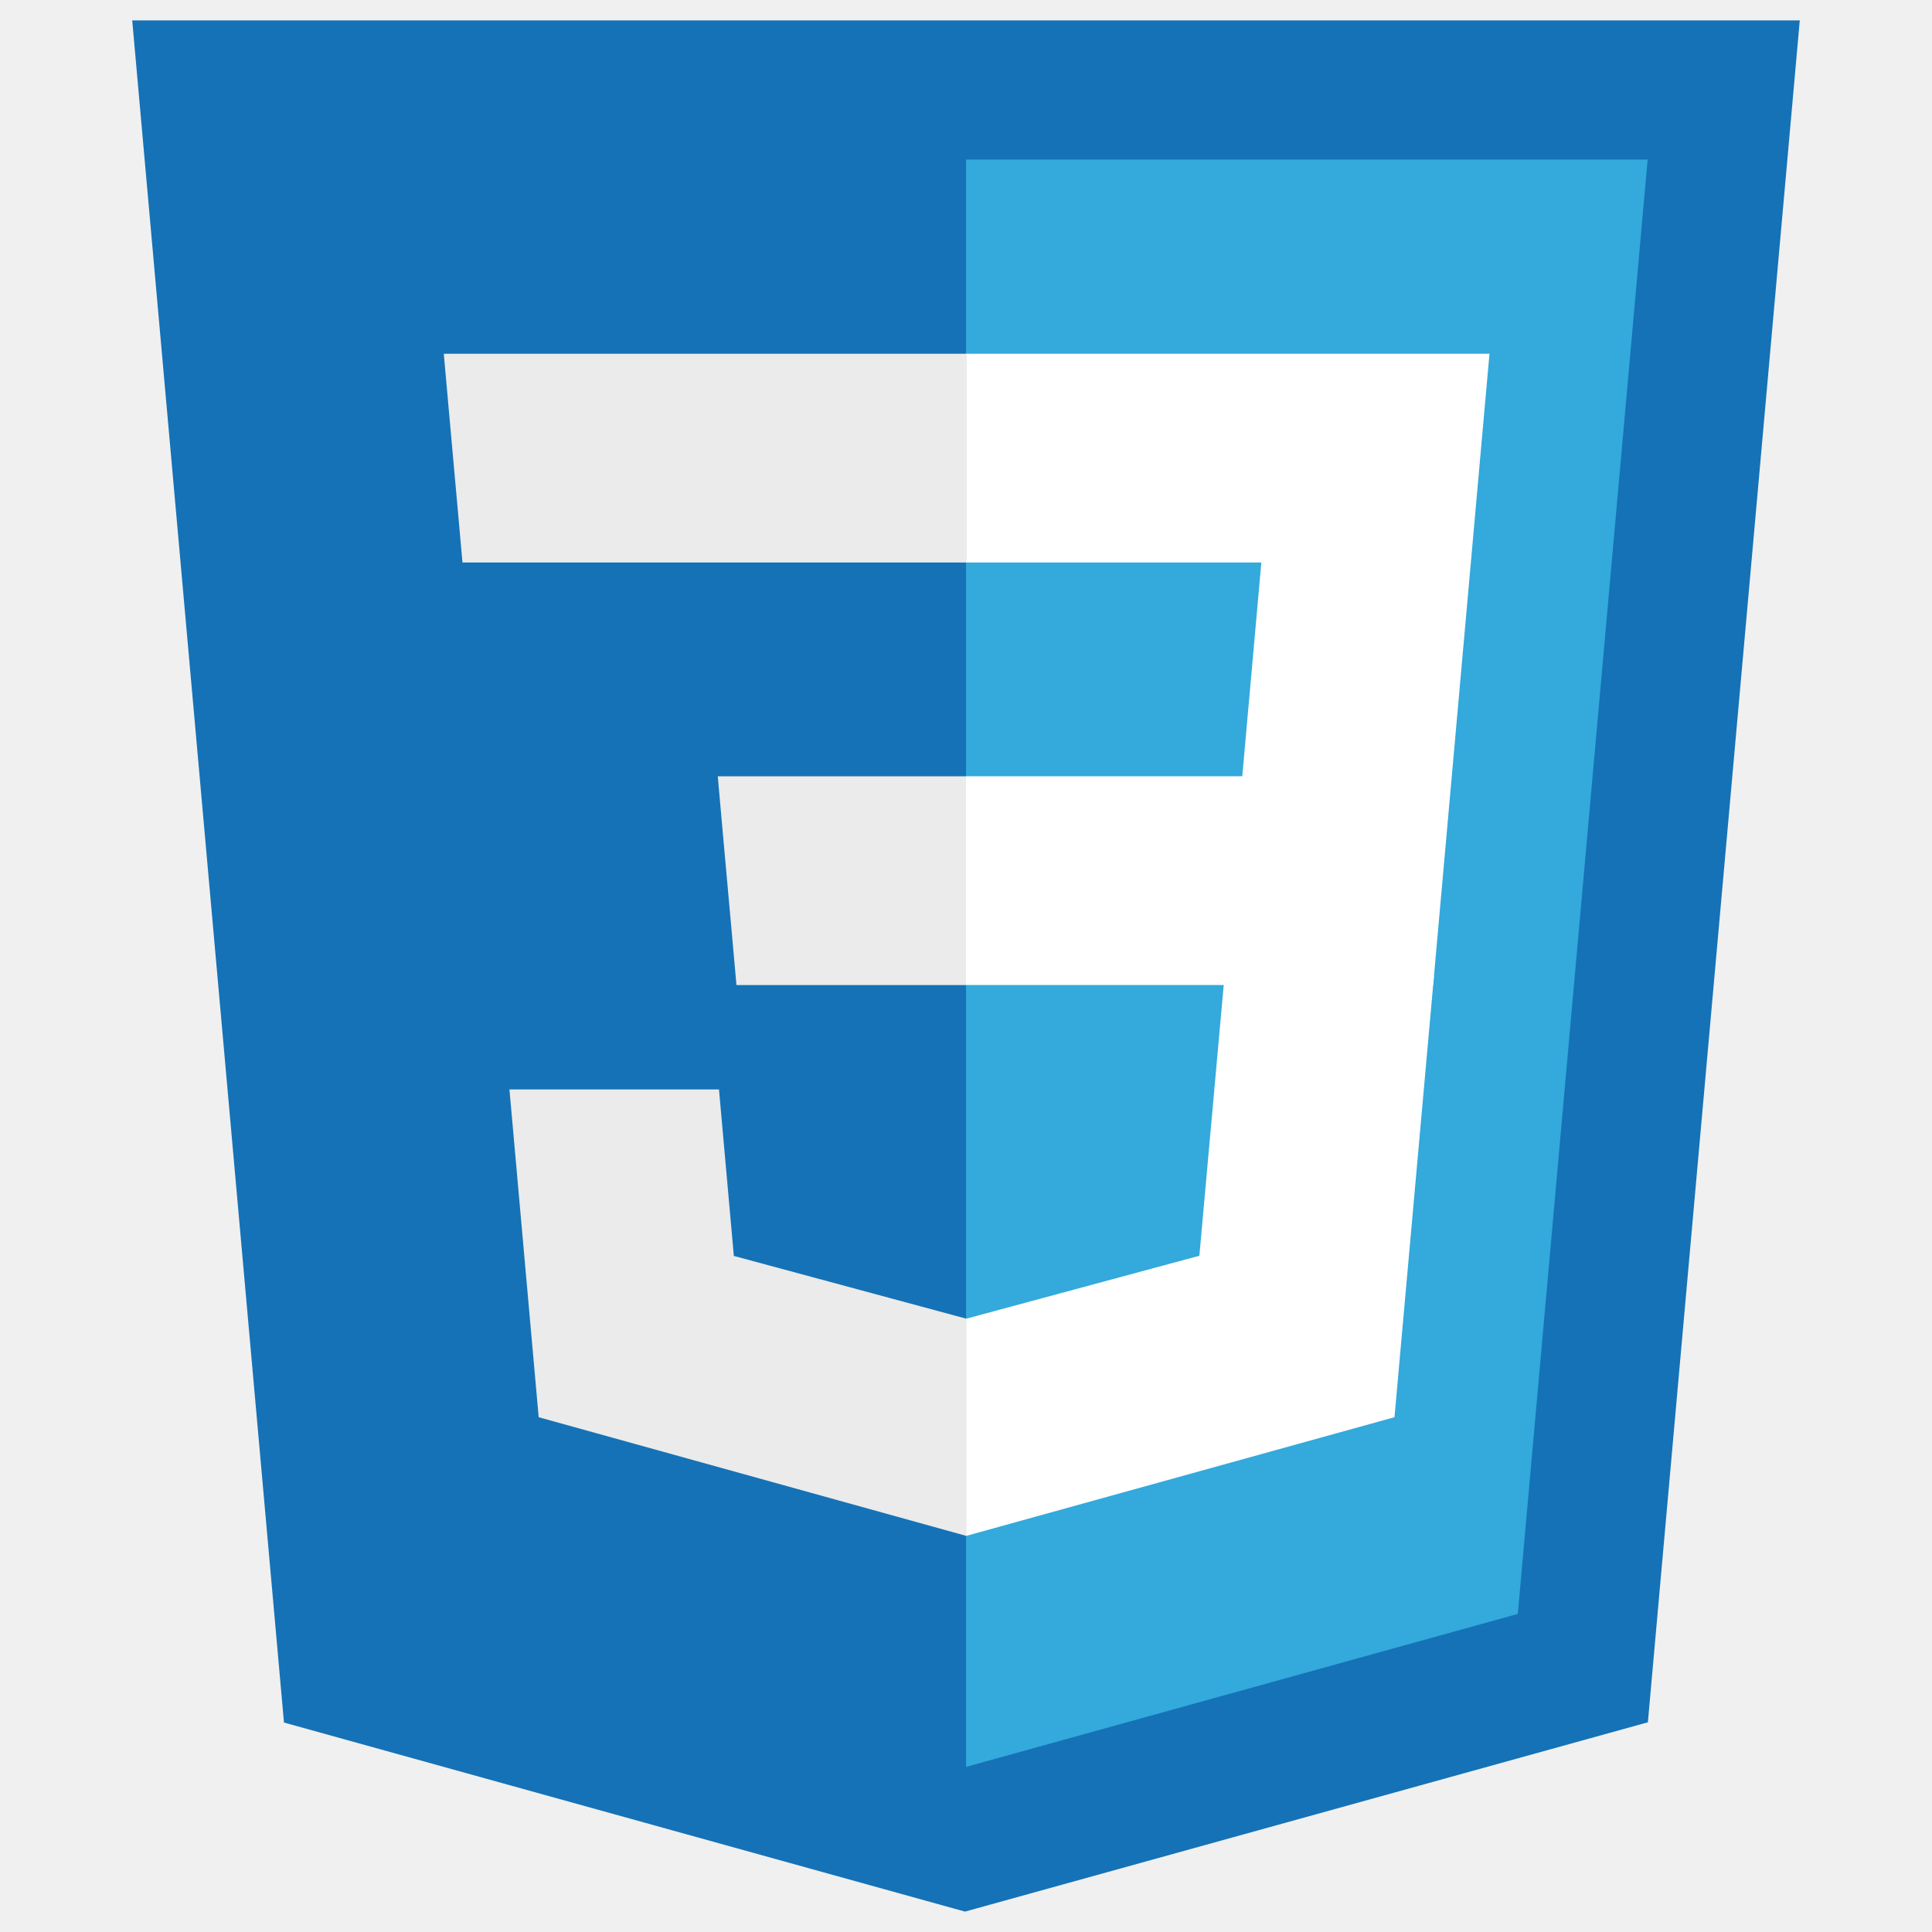
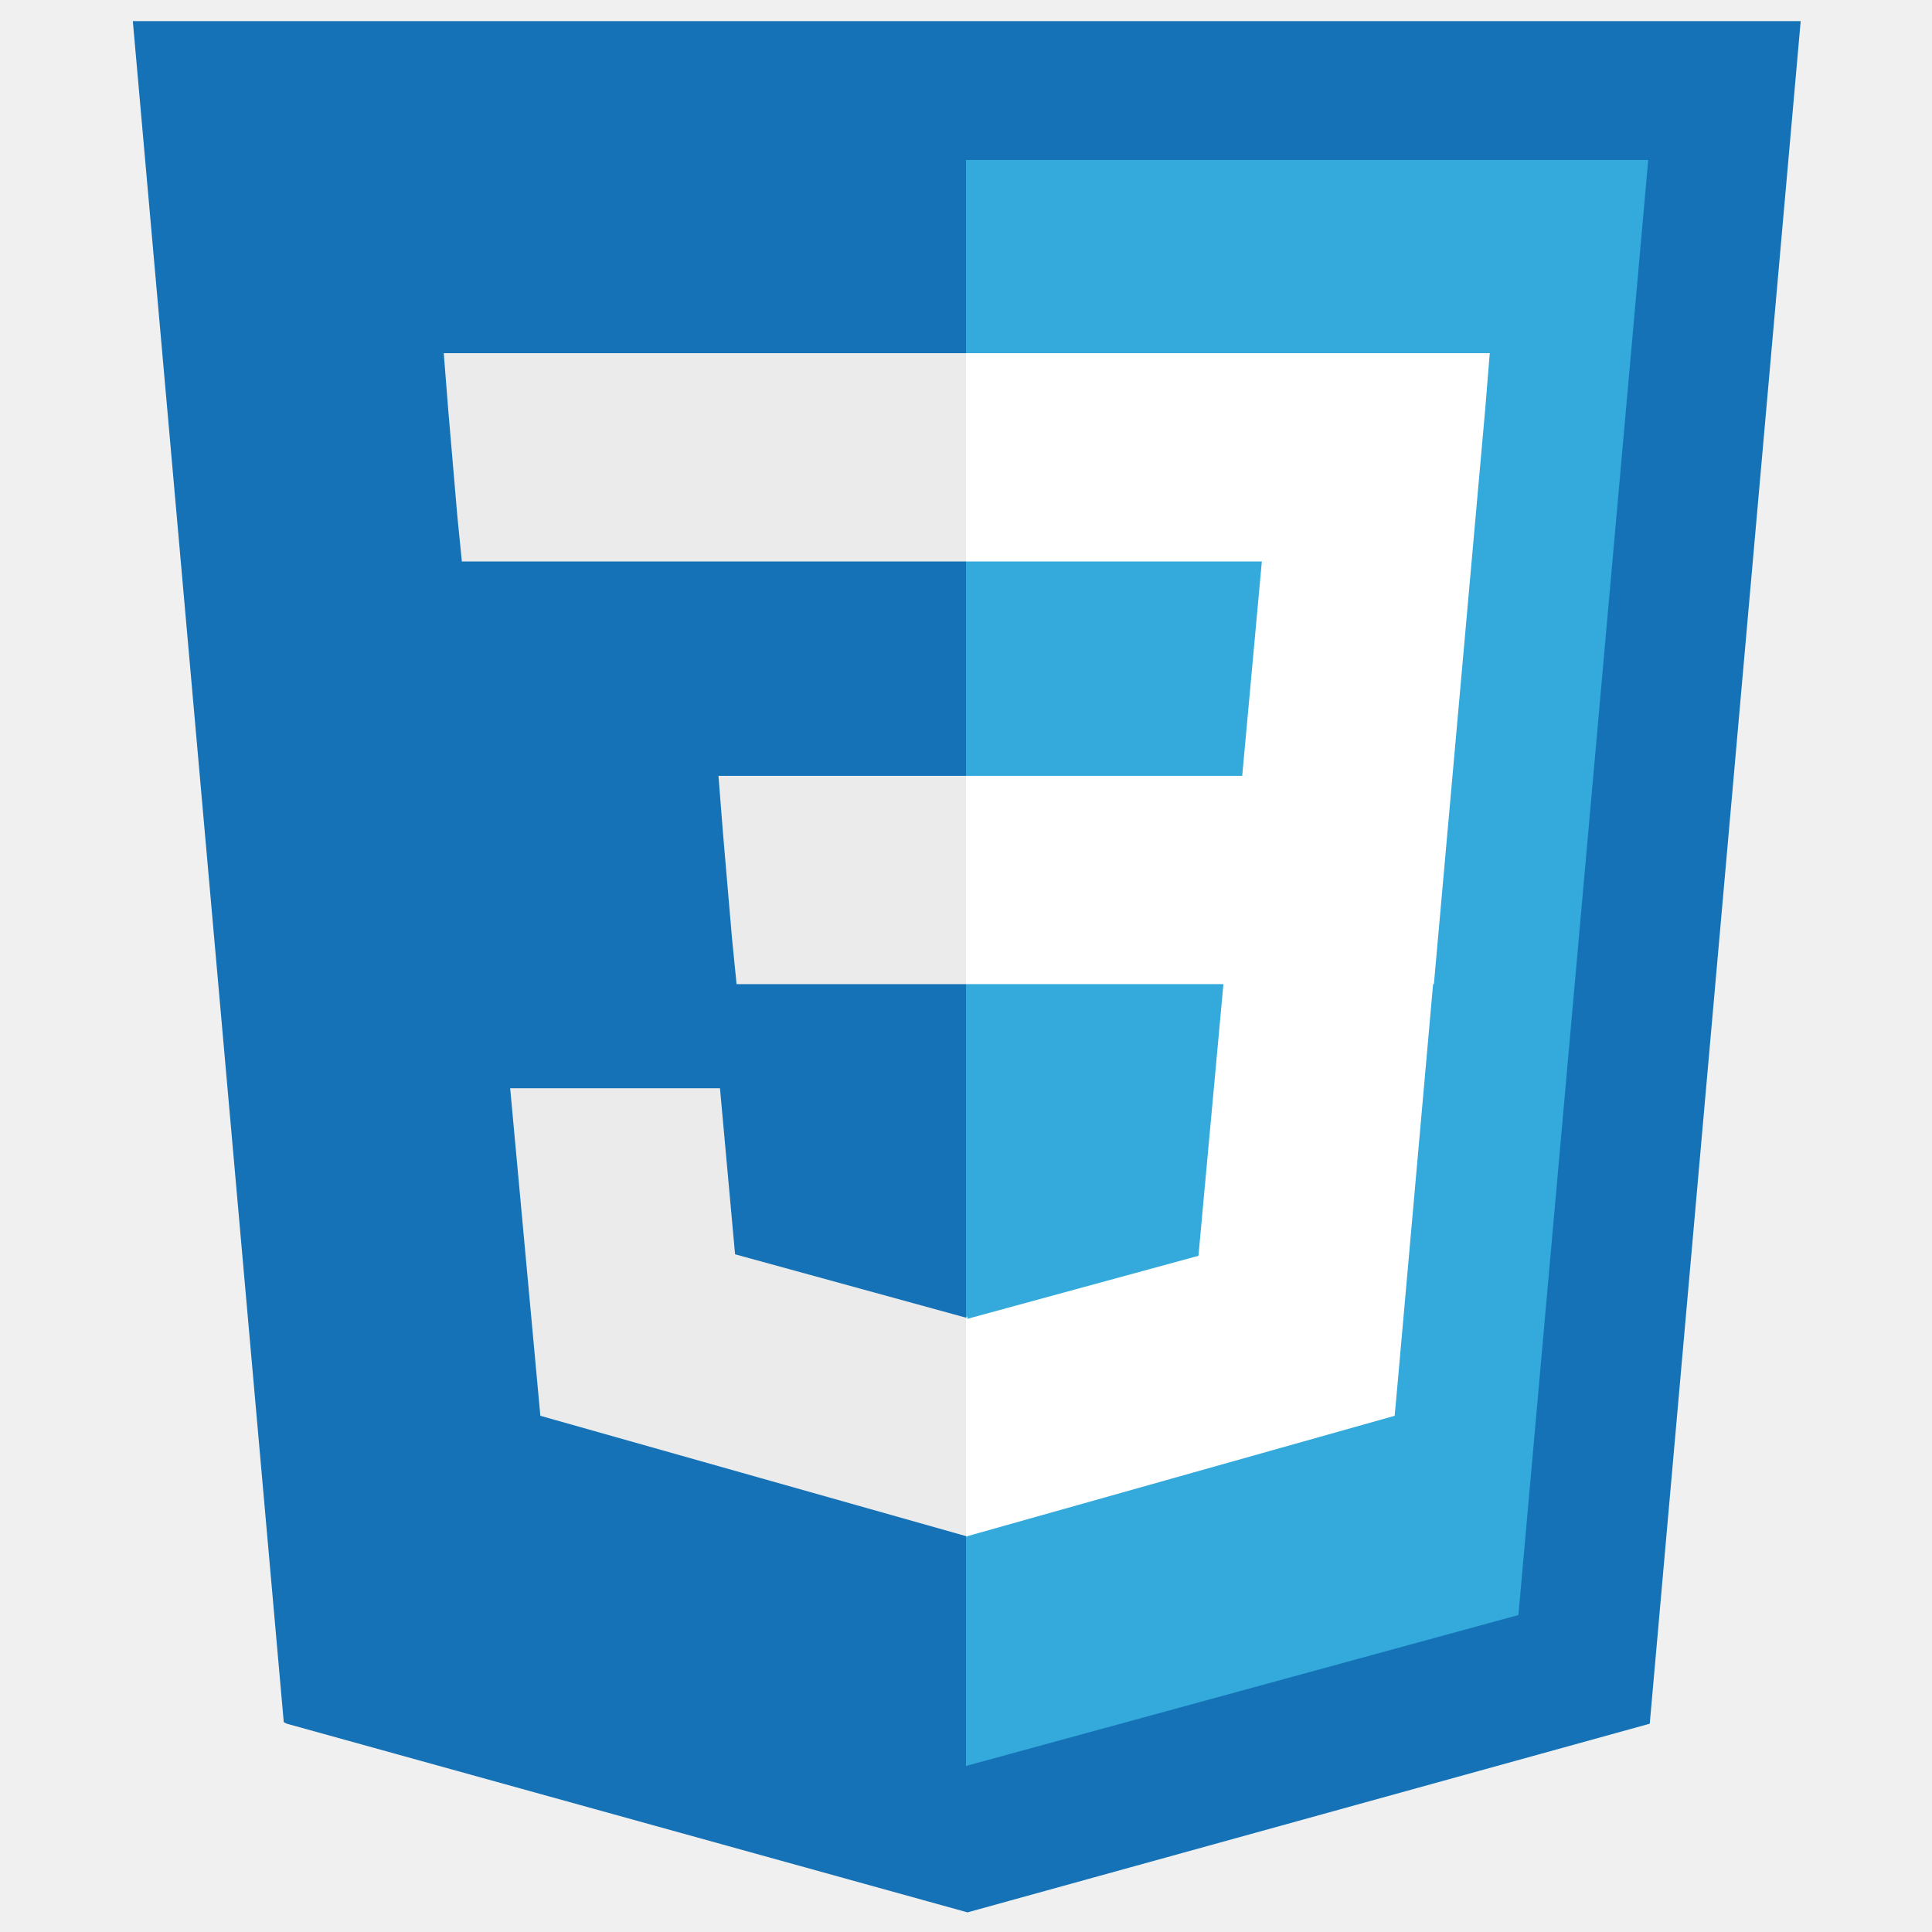
<svg xmlns="http://www.w3.org/2000/svg" viewBox="0 0 128 128">
-   <path fill="#1572B6" d="M18.814 114.123L8.76 1.352h110.48l-10.064 112.754-45.243 12.543-45.119-12.526z" />
-   <path fill="#33A9DC" d="M64.001 117.062l36.559-10.136 8.601-96.354h-45.16v106.49z" />
-   <path fill="#fff" d="M64.001 51.429h18.302l1.264-14.163H64.001V23.435h34.682l-.332 3.711-3.4 38.114h-30.95V51.429z" />
-   <path fill="#EBEBEB" d="M64.083 87.349l-.061.018-15.403-4.159-.985-11.031H33.752l1.937 21.717 28.331 7.863.063-.018v-14.39z" />
-   <path fill="#fff" d="M81.127 64.675l-1.666 18.522-15.426 4.164v14.39l28.354-7.858.208-2.337 2.406-26.881H81.127z" />
-   <path fill="#EBEBEB" d="M64.048 23.435v13.831H30.64l-.277-3.108-.63-7.012-.331-3.711h34.646zm-.047 27.996v13.831H48.792l-.277-3.108-.631-7.012-.33-3.711h16.447z" />
+   <path fill="#1572B6" d="M18.8 114.1L8.8 1.4h110.5l-10 112.8-45.2 12.5L19 114.2z" />
+   <path fill="#33A9DC" d="M64 117l36.6-10 8.6-96.4H64V117z" />
+   <path fill="#fff" d="M64 51.4h18.3l1.3-14.2H64V23.4h34.7l-.3 3.7L95 65.2H64V51.4z" />
+   <path fill="#EBEBEB" d="M64 87.3l-15.3-4.2-1-11H33.8l2 21.7 28.3 8V87.2z" />
+   <path fill="#fff" d="M81.1 64.7l-1.7 18.5L64 87.4v14.4l28.4-8 .2-2.2 2.4-27H81.1z" />
+   <path fill="#EBEBEB" d="M64 23.4v13.8H30.6l-.3-3-.6-7-.3-3.8H64zm0 28v13.8H48.8l-.3-3-.6-7-.3-3.8H64z" />
</svg>
